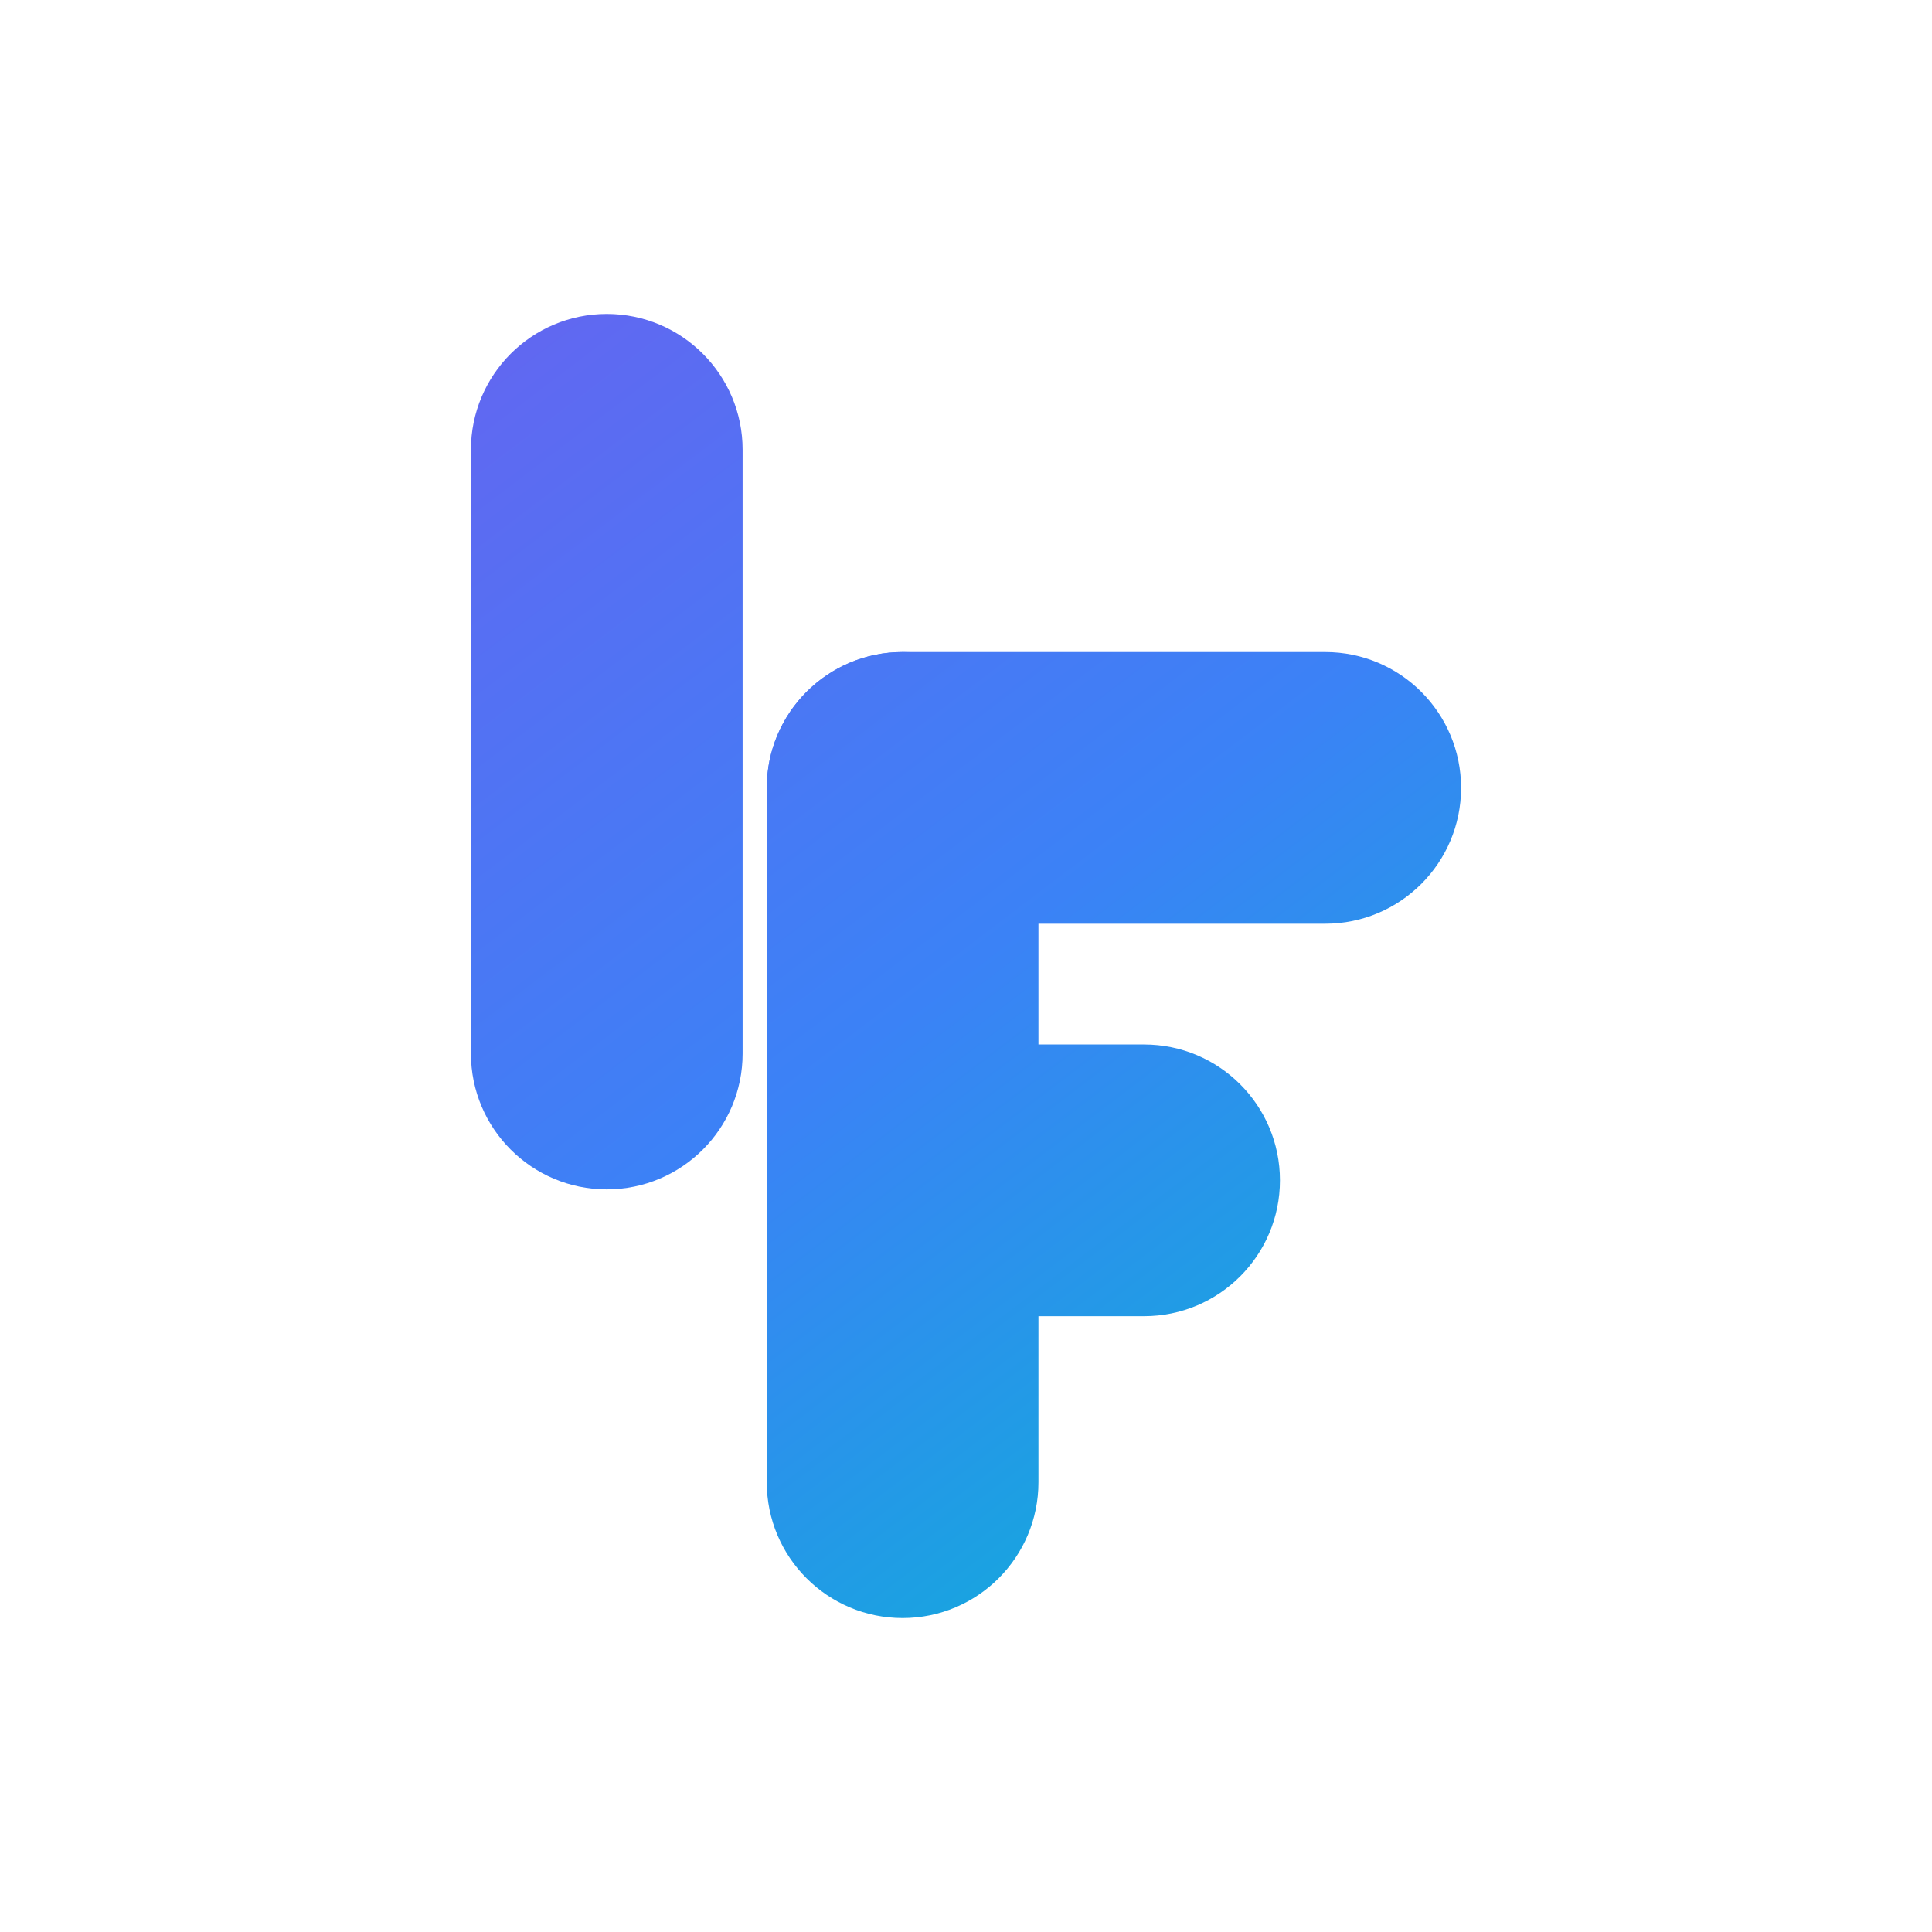
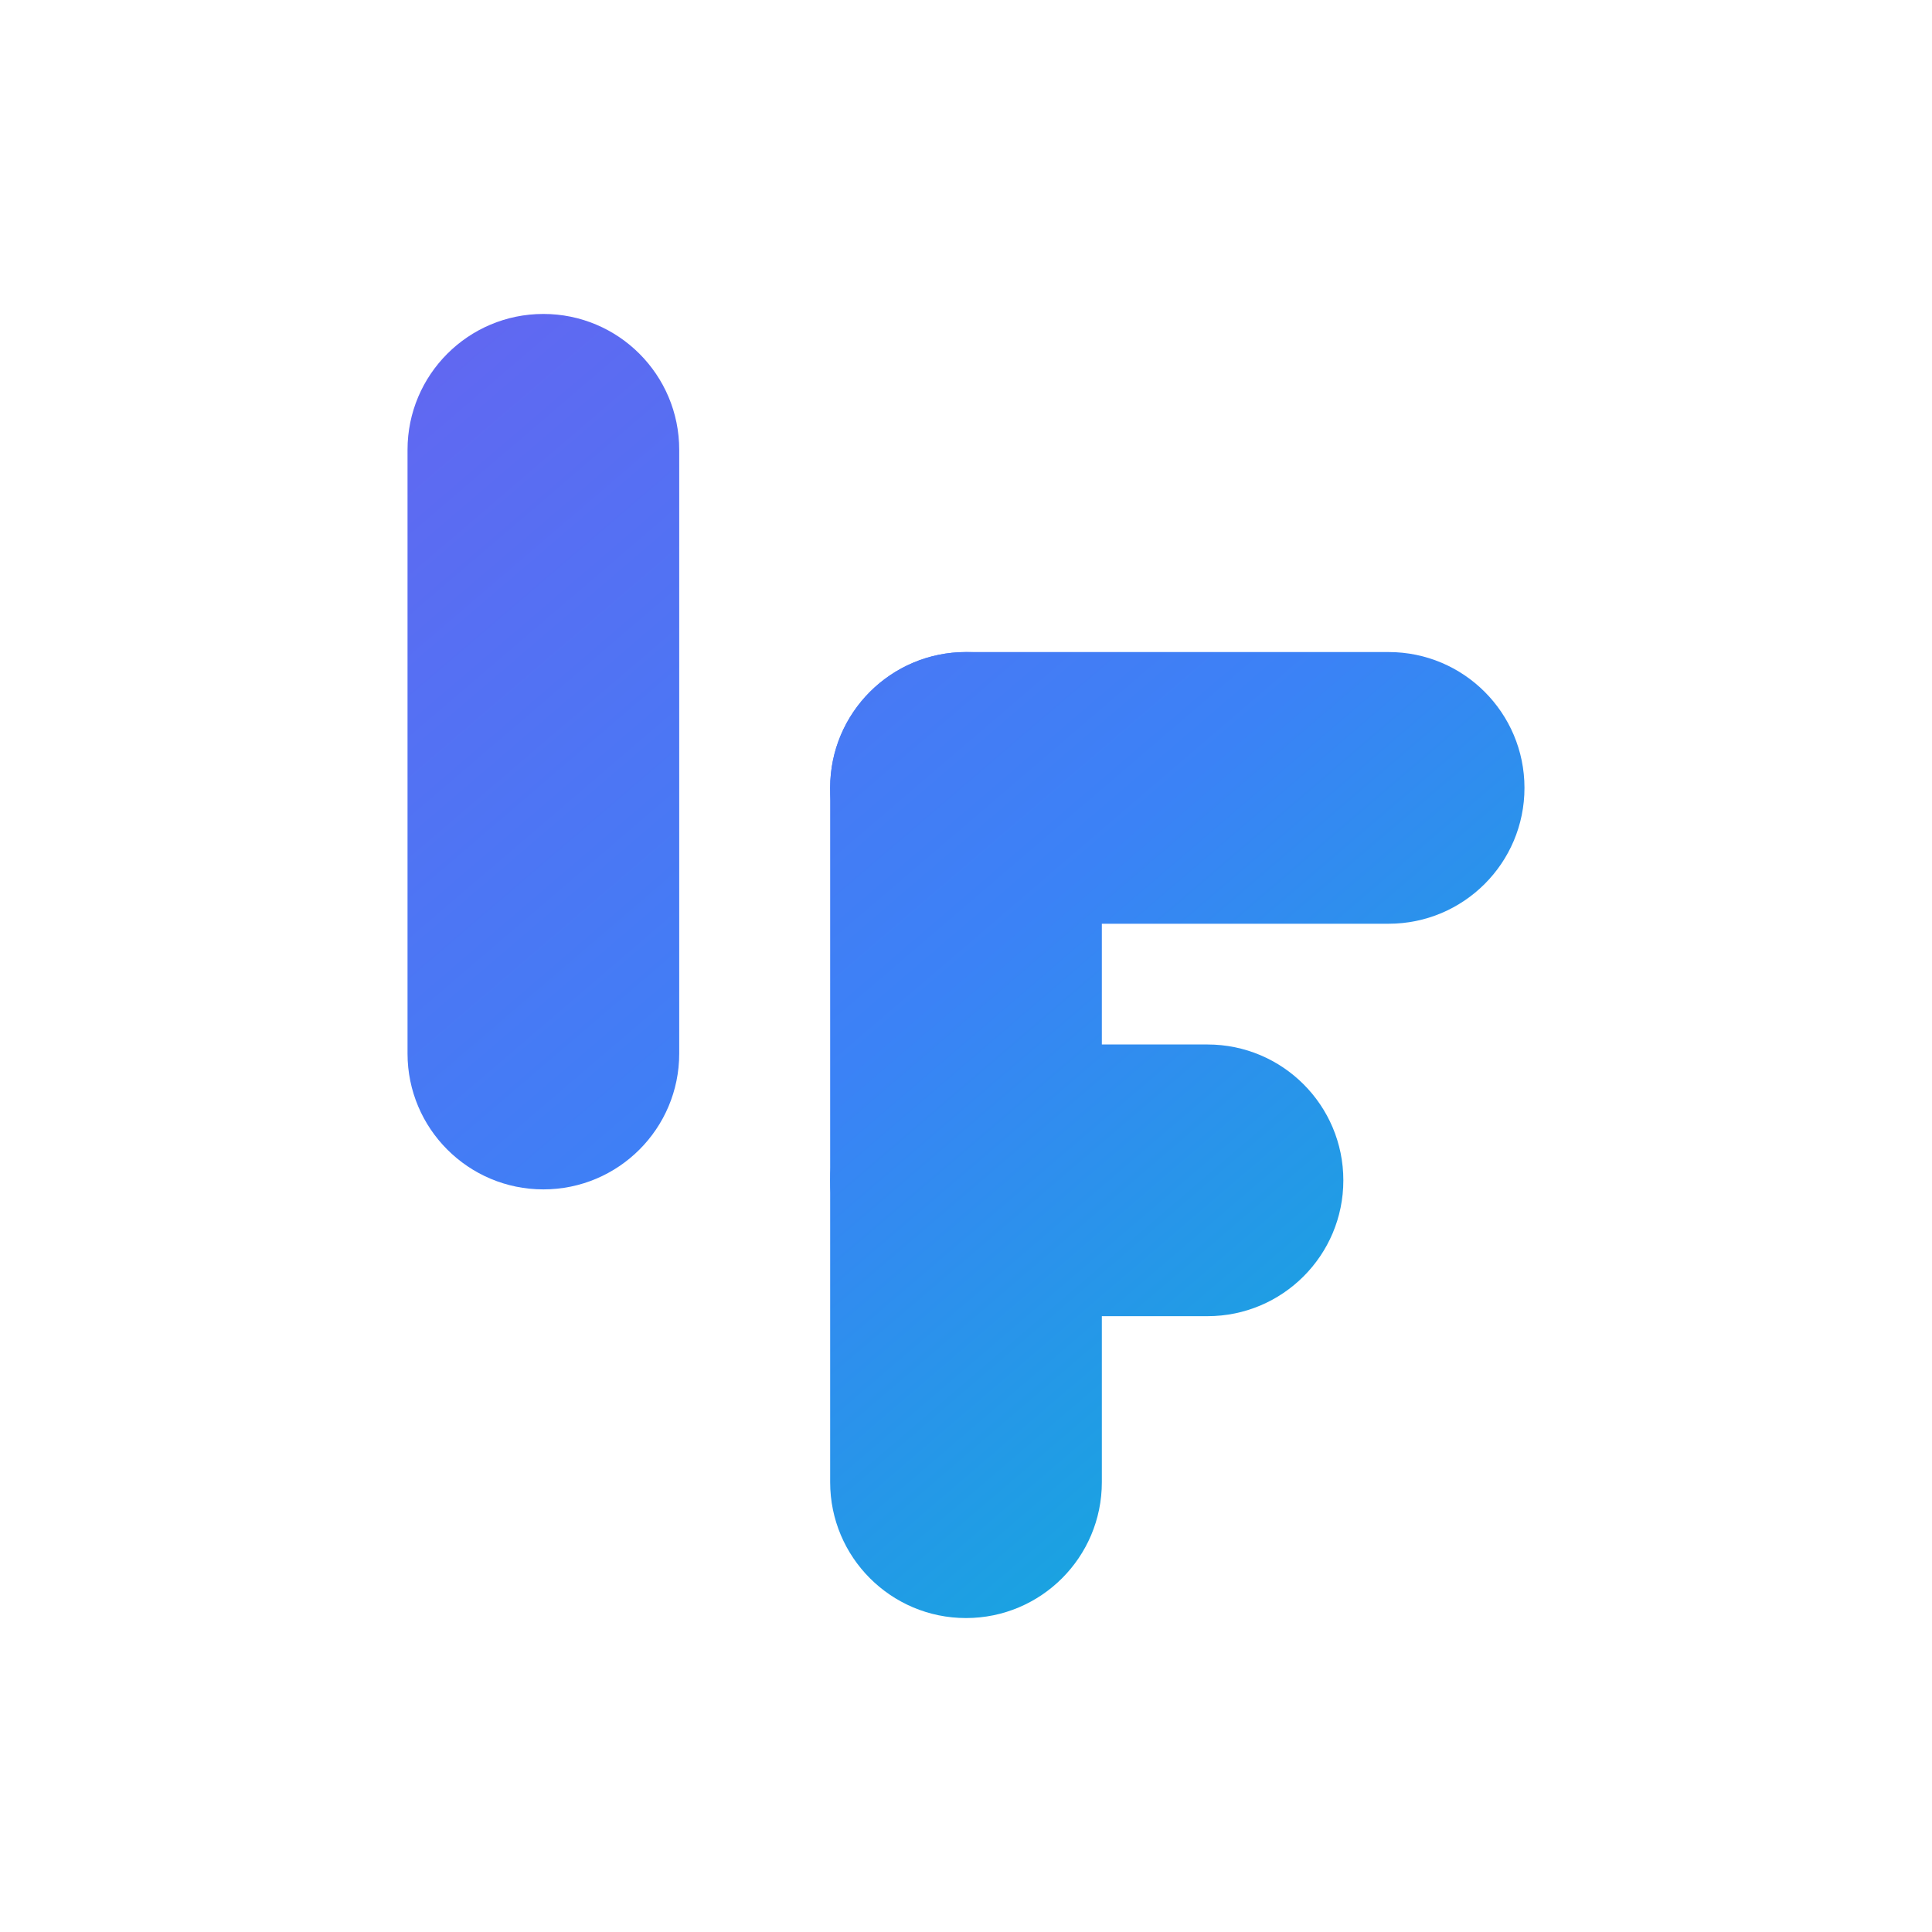
<svg xmlns="http://www.w3.org/2000/svg" viewBox="0 0 64 64" role="img" aria-label="InteFlow">
  <defs>
-     <linearGradient id="iflow" x1="15.6" y1="10.4" x2="48.4" y2="53.6" gradientUnits="userSpaceOnUse">
+     <linearGradient id="iflow" x1="13.5" y1="10.4" x2="50.5" y2="53.6" gradientUnits="userSpaceOnUse">
      <stop offset="0" stop-color="#6366f1" />
      <stop offset=".5" stop-color="#3b82f6" />
      <stop offset="1" stop-color="#06b6d4" />
    </linearGradient>
  </defs>
  <g fill="url(#iflow)">
-     <rect x="15.6" y="10.4" width="9" height="29" rx="4.5" />
-     <rect x="25.4" y="21.6" width="9" height="32" rx="4.5" />
-     <rect x="25.4" y="21.6" width="23" height="9" rx="4.5" />
-     <rect x="25.4" y="34.6" width="17" height="9" rx="4.5" />
+     <rect x="13.5" y="10.4" width="9" height="29" rx="4.5" />
+     <rect x="27.5" y="21.6" width="9" height="32" rx="4.5" />
+     <rect x="27.5" y="21.6" width="23" height="9" rx="4.5" />
+     <rect x="27.5" y="34.6" width="17" height="9" rx="4.5" />
  </g>
</svg>
